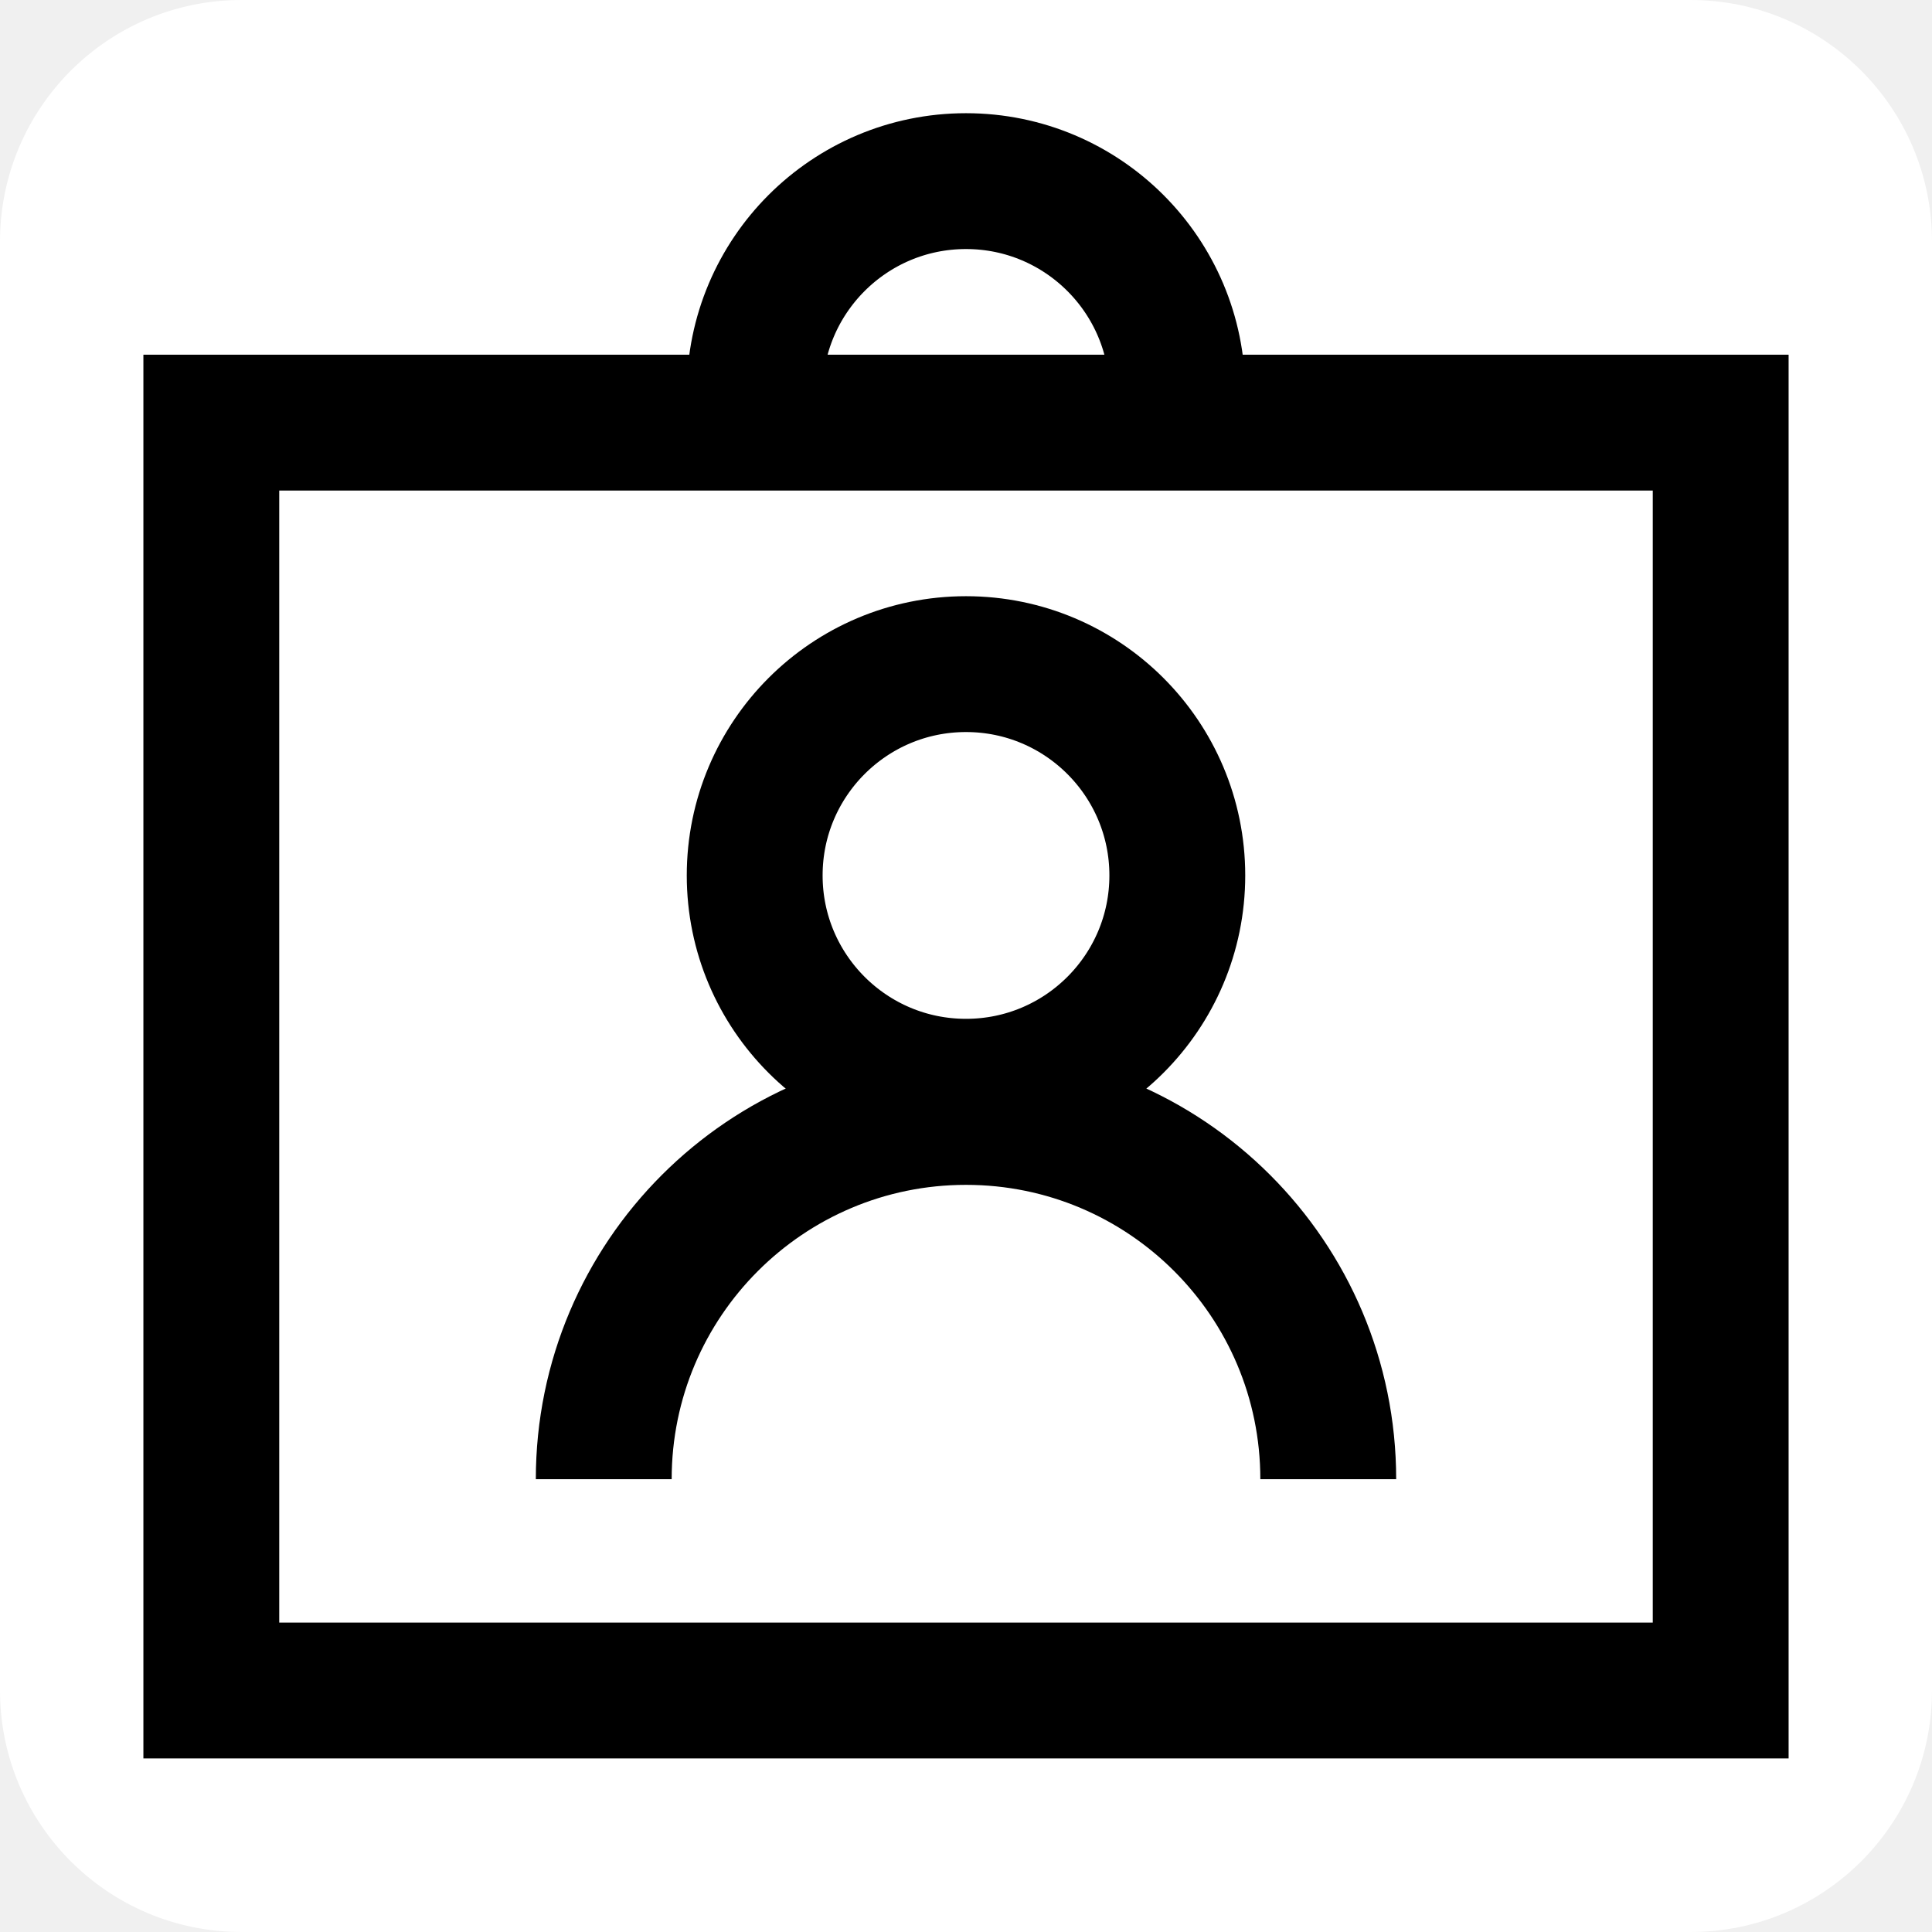
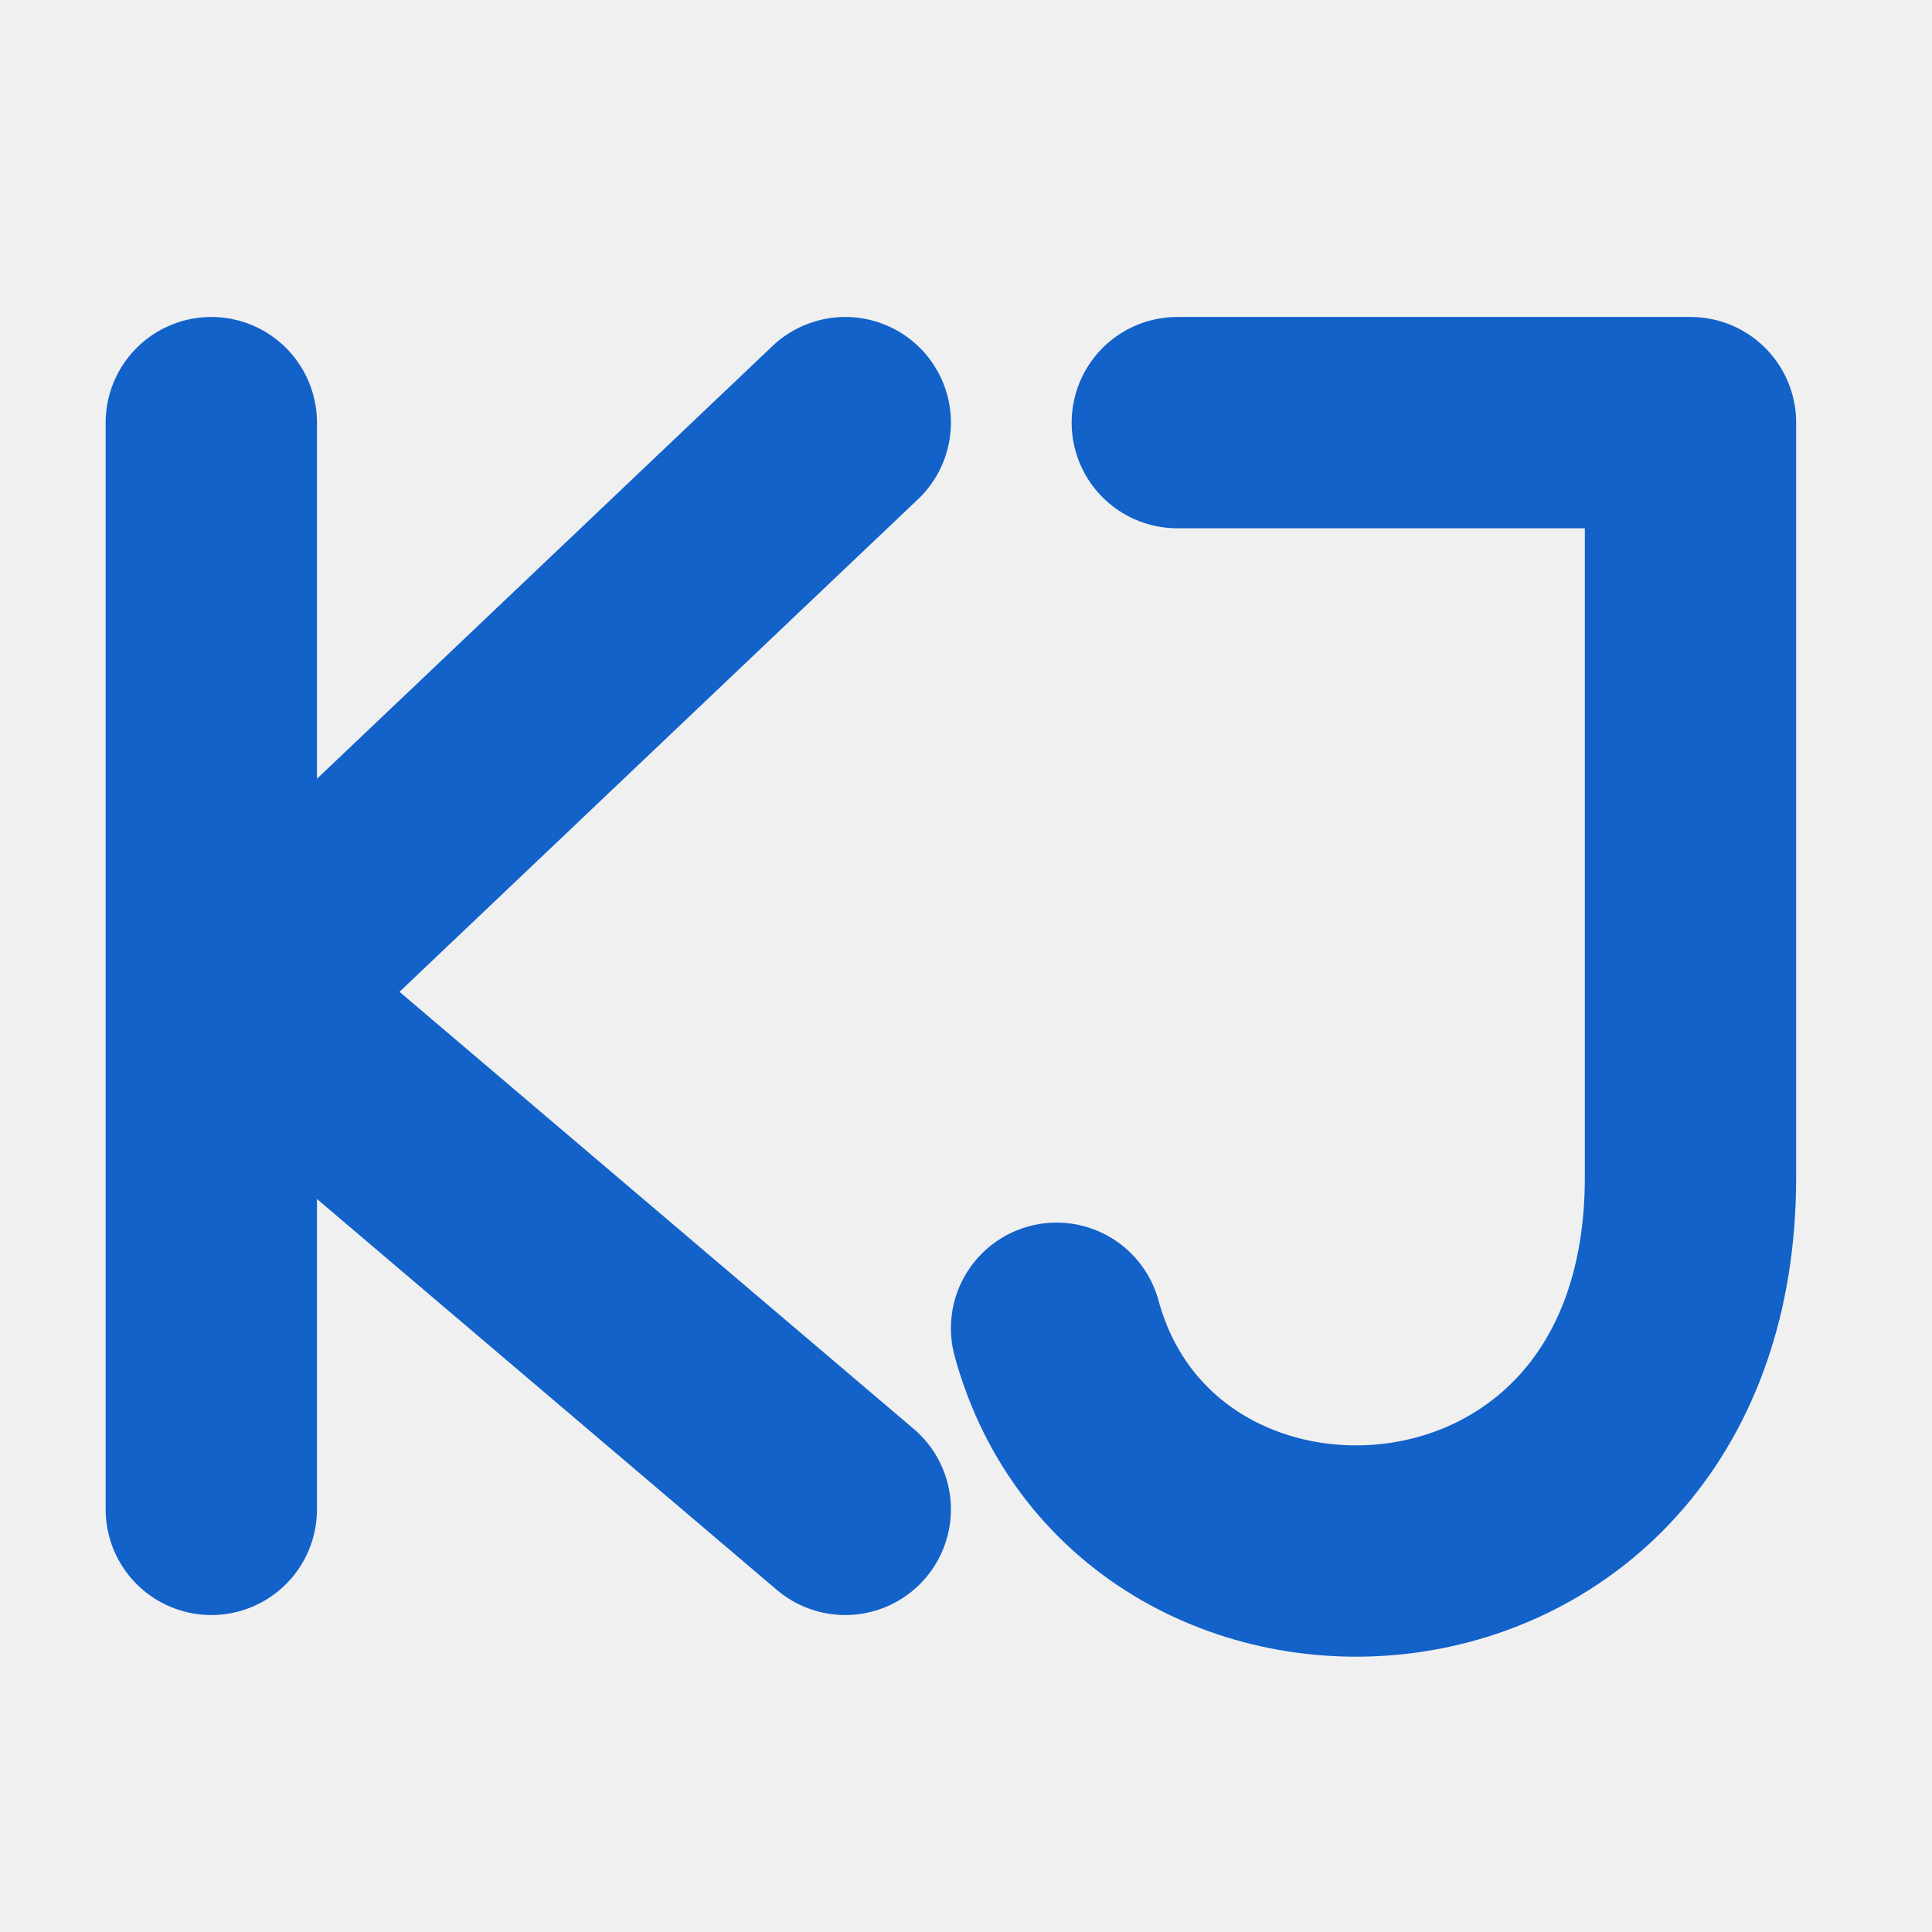
<svg xmlns="http://www.w3.org/2000/svg" viewBox="0 0 64 64">
-   <rect width="64" height="64" rx="8" fill="#fff" />
-   <g fill="none" stroke="#000" stroke-width="4.5">
-     <path d="M25 13a7 7 0 0 1 14 0" />
-     <path d="M7 14h50v42H7z" fill="#fff" />
-     <circle cx="32" cy="29" r="7" />
-     <path d="M20 49a12 12 0 0 1 24 0" />
+   <style>
+     .monogram { stroke: #1262c9; }
+     @media (prefers-color-scheme: dark) {
+       .monogram { stroke: #79b8ff; }
+     }
+   </style>
+   <g class="monogram" fill="none" stroke-width="7" stroke-linecap="round" stroke-linejoin="round">
+     <path d="M7 14v36m21-36L8 33l20 17" />
+     <path d="M39 14h17v25c0 15-18 16-21 5" />
  </g>
</svg>
